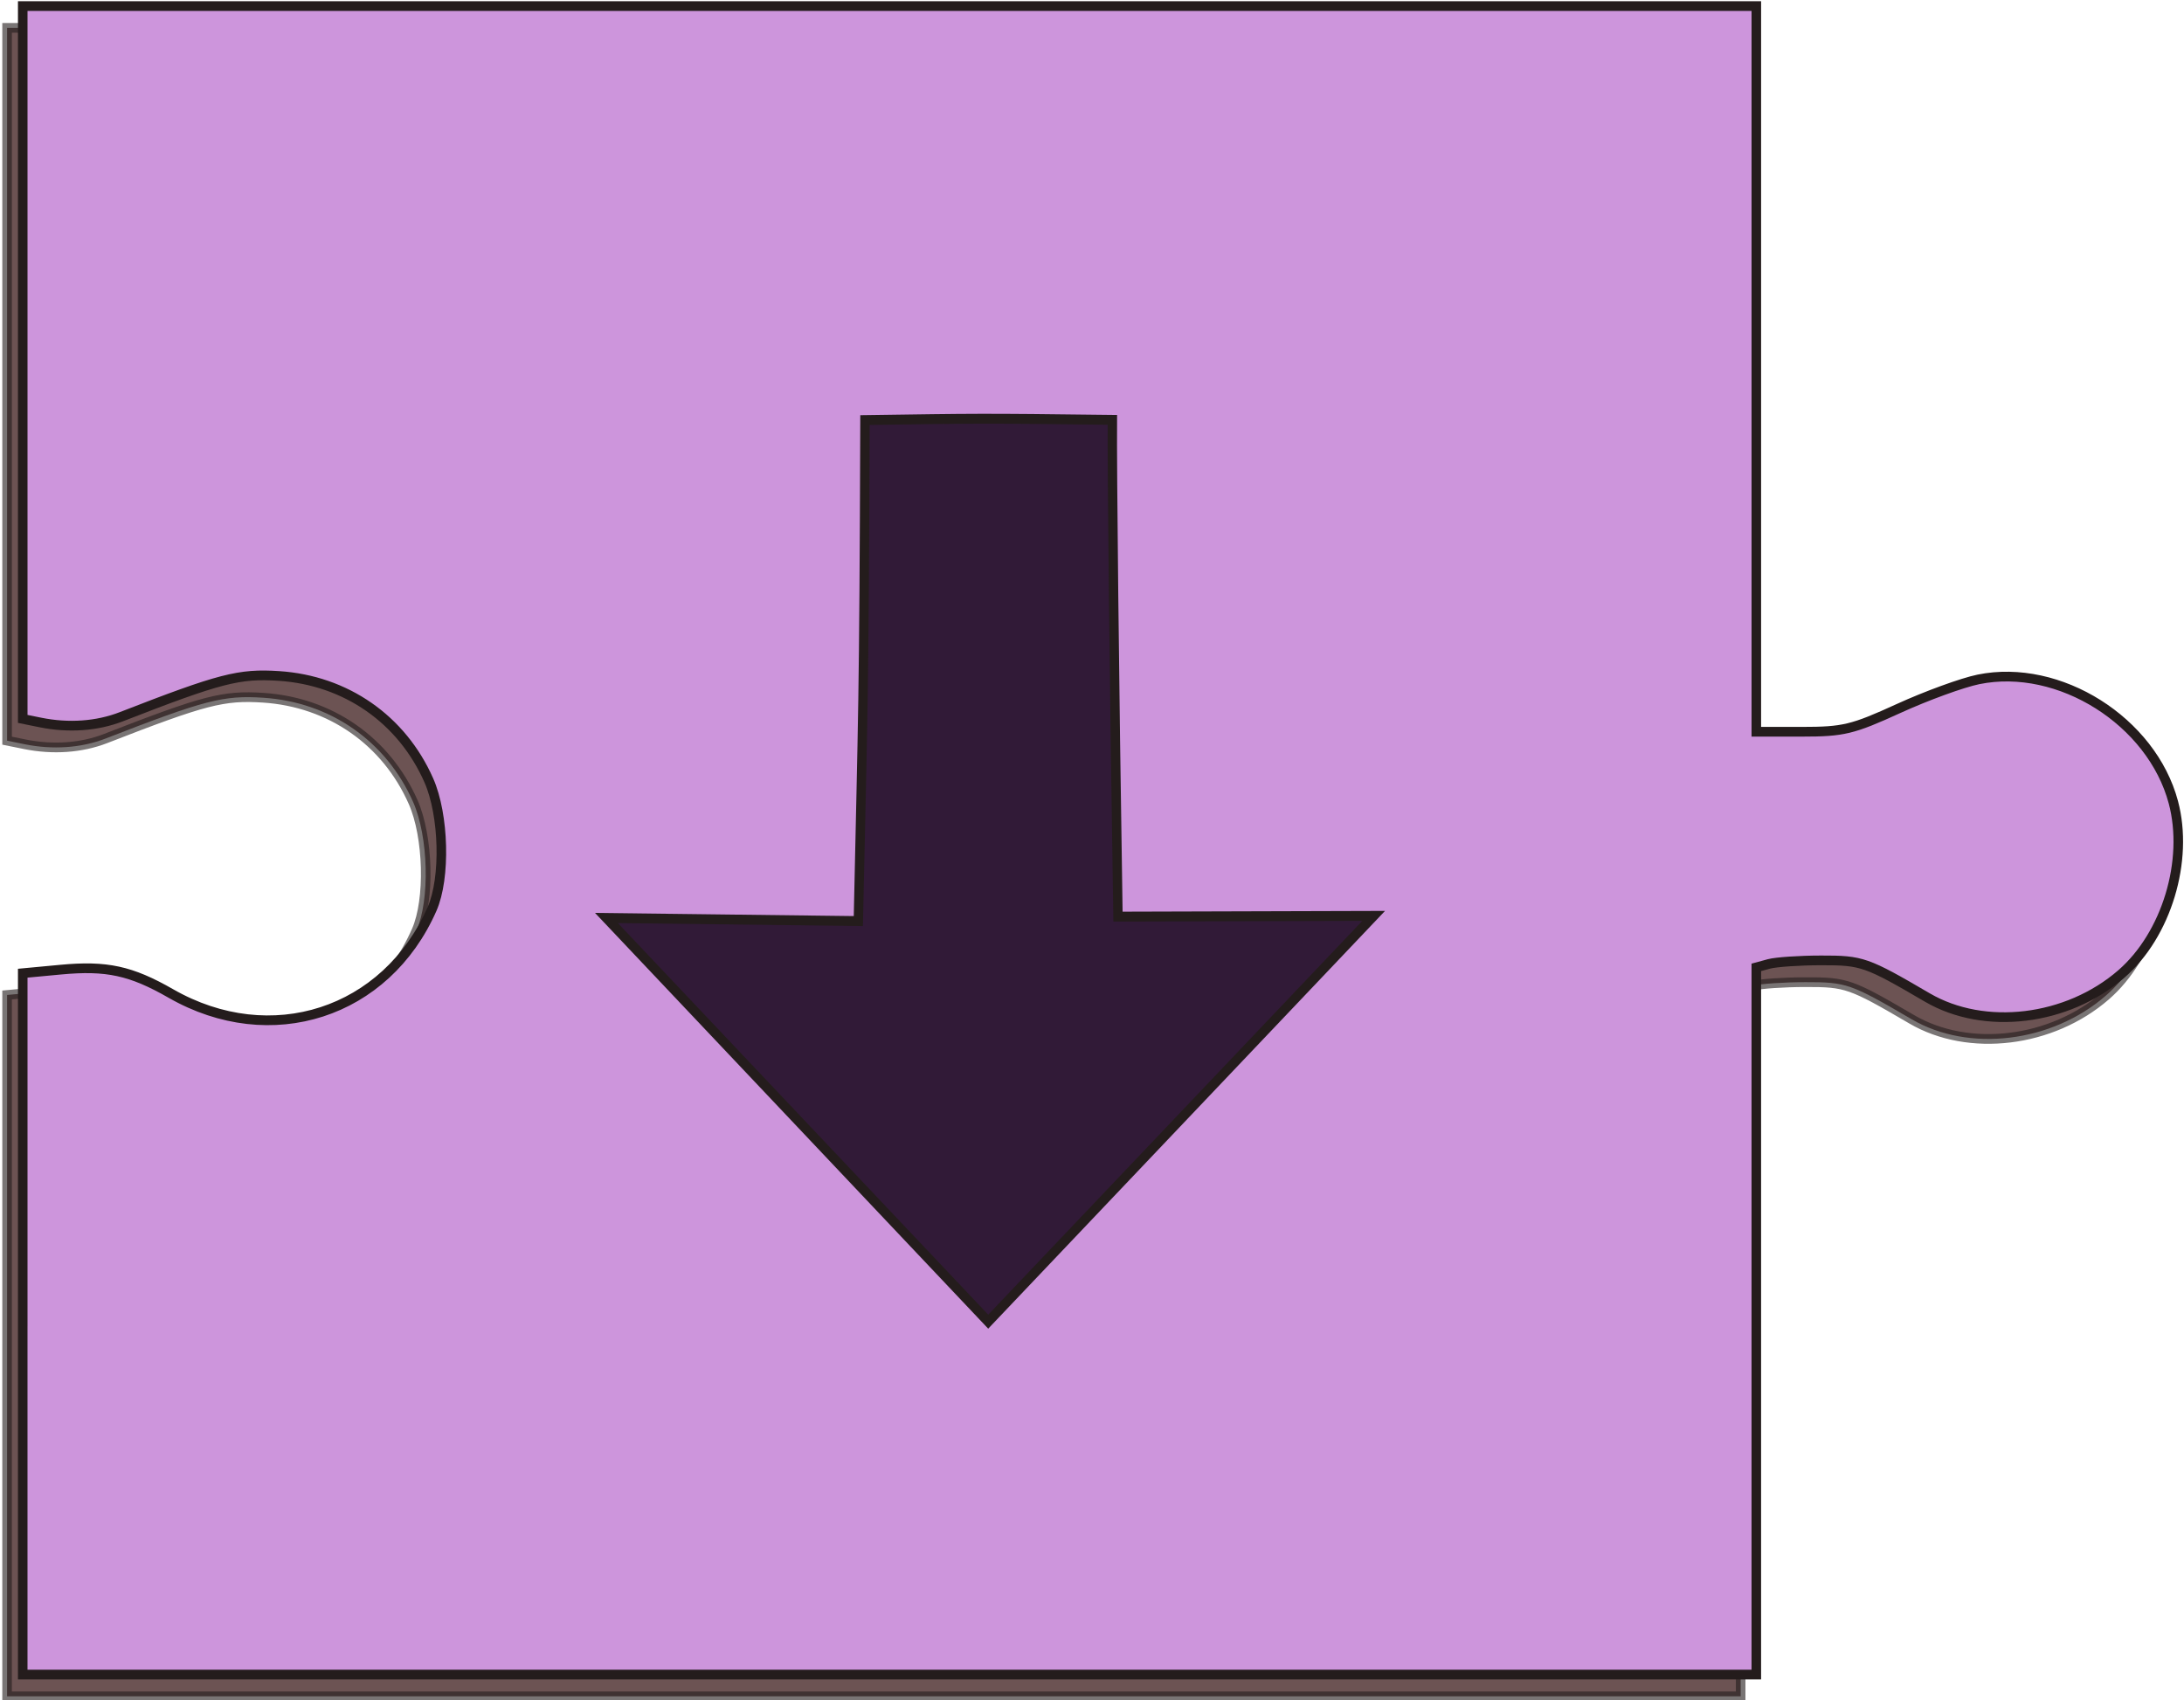
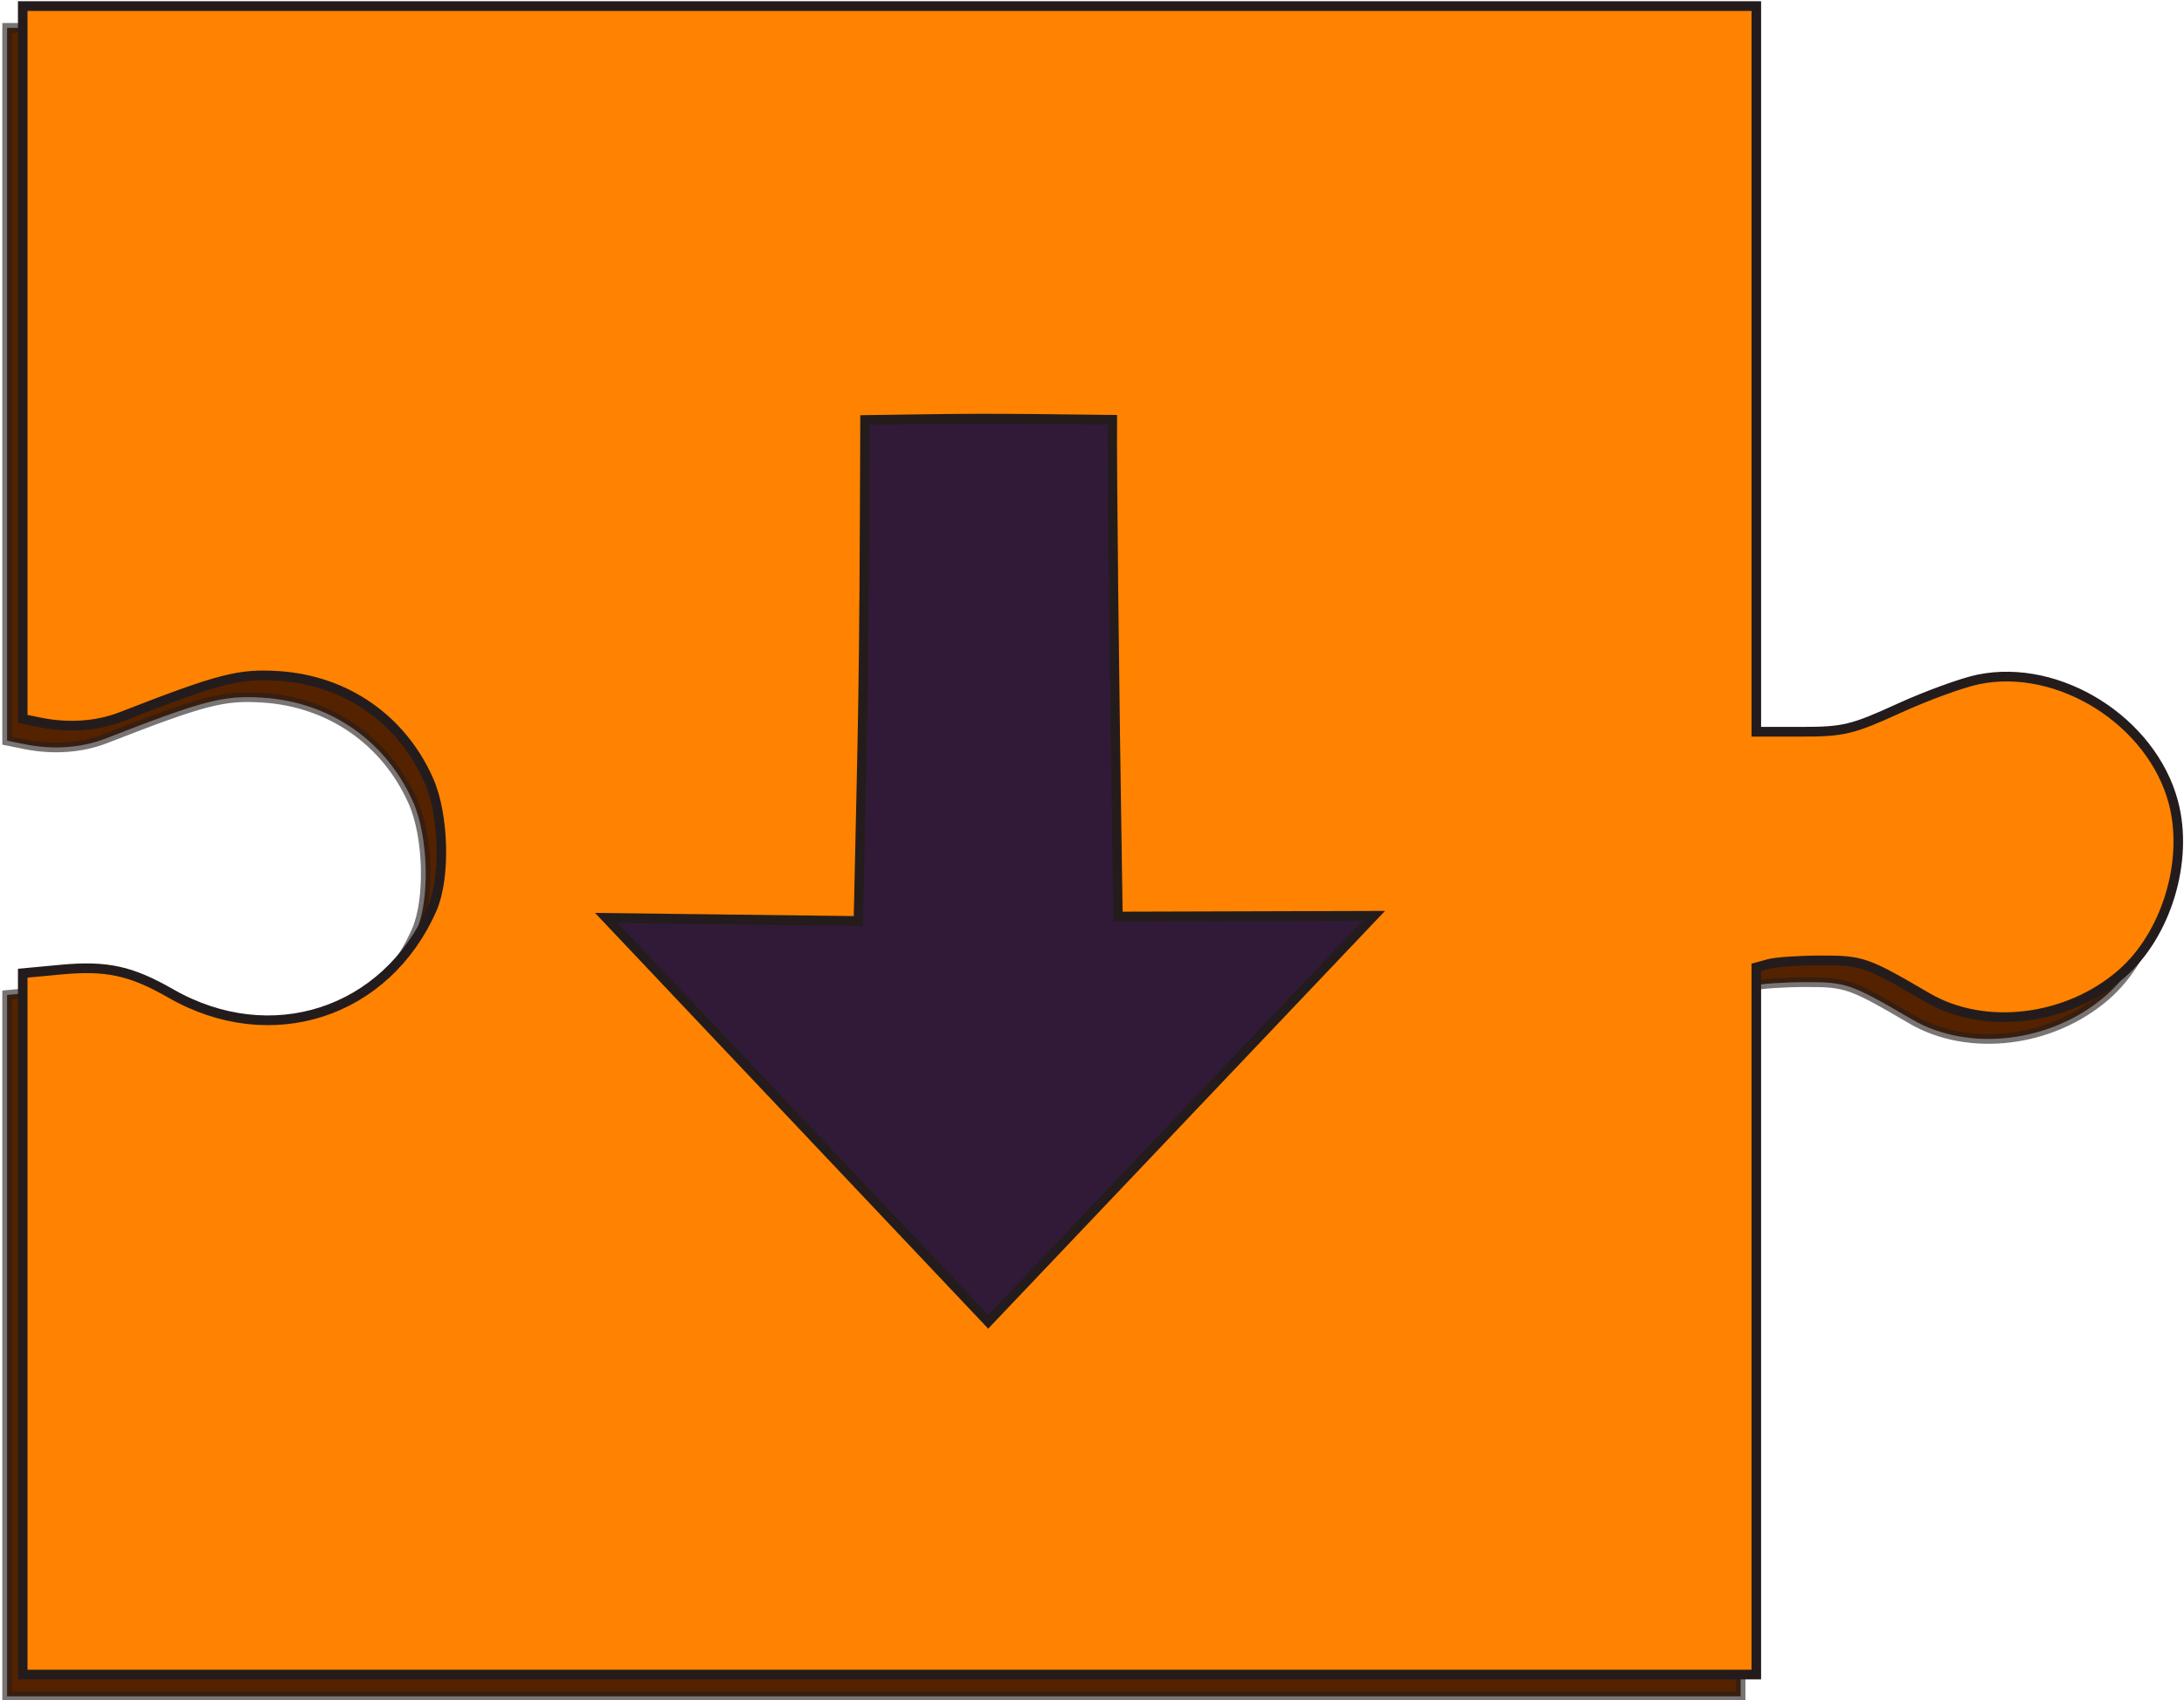
<svg xmlns="http://www.w3.org/2000/svg" width="25.403mm" height="19.764mm" viewBox="0 0 90.011 70.029" id="svg11486" version="1.1">
  <defs id="defs11488" />
  <g id="layer1" transform="translate(-1466.423,239.7951)">
    <g transform="matrix(0.9850902,0,0,1.000043,1286.295,-19.92536)" id="layer1-5">
      <g style="stroke:#241c1c;stroke-width:0.784;stroke-miterlimit:4;stroke-dasharray:none" transform="matrix(0.5104934,0,0,0.5104934,-58.47802,-516.7708)" id="g6452">
-         <g style="fill:#6c5353;stroke:#241c1c;stroke-width:0.98;stroke-miterlimit:4;stroke-dasharray:none;stroke-opacity:0.608" id="g6454" transform="matrix(0.7995753,0,0,0.7995753,417.6264,-525.9283)">
-           <path id="path6456" d="m 69.659,1521.029 0,-35.406 3.894,-0.36 c 4.698,-0.434 7.196,0.099 11.285,2.407 10.249,5.784 22.069,2.014 26.779,-8.542 1.396,-3.129 1.231,-9.484 -0.337,-12.981 -2.764,-6.164 -8.497,-10.094 -15.371,-10.536 -4.077,-0.262 -6.005,0.229 -16.154,4.12 -2.479,0.95 -5.402,1.153 -8.293,0.575 l -1.803,-0.36 0,-35.985 0,-35.985 88.845,0 88.845,0 0,36.634 0,36.634 4.683,0 c 4.237,0 5.179,-0.223 9.886,-2.343 2.862,-1.288 6.553,-2.614 8.202,-2.945 8.279,-1.663 17.762,4.226 19.975,12.406 1.595,5.894 -0.703,13.377 -5.323,17.332 -5.541,4.743 -14.034,5.758 -19.897,2.38 -6.241,-3.596 -6.695,-3.753 -10.87,-3.745 -2.233,0 -4.645,0.165 -5.359,0.356 l -1.298,0.348 0,35.701 0,35.702 -88.845,0 -88.845,0 0,-35.406 z" style="fill:#6c5353;fill-opacity:1;fill-rule:nonzero;stroke:#241c1c;stroke-width:0.98;stroke-miterlimit:4;stroke-dasharray:none;stroke-dashoffset:0;stroke-opacity:0.608" />
-           <g id="g6458" transform="matrix(-4.372795,-4.554597,-4.390008,4.552396,251.8261,1479.723)" style="fill:#6c5353;fill-opacity:1;stroke:#241c1c;stroke-width:0.155;stroke-miterlimit:4;stroke-dasharray:none;stroke-opacity:0.608">
-             <g id="g6460" style="fill:#6c5353;fill-opacity:1;stroke:#241c1c;stroke-width:0.155;stroke-miterlimit:4;stroke-dasharray:none;stroke-opacity:0.608" />
-             <g id="g6462" style="fill:#6c5353;fill-opacity:1;stroke:#241c1c;stroke-width:0.155;stroke-miterlimit:4;stroke-dasharray:none;stroke-opacity:0.608" />
-             <g id="g6464" style="fill:#6c5353;fill-opacity:1;stroke:#241c1c;stroke-width:0.155;stroke-miterlimit:4;stroke-dasharray:none;stroke-opacity:0.608" />
-             <g id="g6466" style="fill:#6c5353;fill-opacity:1;stroke:#241c1c;stroke-width:0.155;stroke-miterlimit:4;stroke-dasharray:none;stroke-opacity:0.608" />
-             <g id="g6468" style="fill:#6c5353;fill-opacity:1;stroke:#241c1c;stroke-width:0.155;stroke-miterlimit:4;stroke-dasharray:none;stroke-opacity:0.608" />
-             <g id="g6470" style="fill:#6c5353;fill-opacity:1;stroke:#241c1c;stroke-width:0.155;stroke-miterlimit:4;stroke-dasharray:none;stroke-opacity:0.608" />
-             <g id="g6472" style="fill:#6c5353;fill-opacity:1;stroke:#241c1c;stroke-width:0.155;stroke-miterlimit:4;stroke-dasharray:none;stroke-opacity:0.608" />
-             <g id="g6474" style="fill:#6c5353;fill-opacity:1;stroke:#241c1c;stroke-width:0.155;stroke-miterlimit:4;stroke-dasharray:none;stroke-opacity:0.608" />
-             <g id="g6476" style="fill:#6c5353;fill-opacity:1;stroke:#241c1c;stroke-width:0.155;stroke-miterlimit:4;stroke-dasharray:none;stroke-opacity:0.608" />
-             <g id="g6478" style="fill:#6c5353;fill-opacity:1;stroke:#241c1c;stroke-width:0.155;stroke-miterlimit:4;stroke-dasharray:none;stroke-opacity:0.608" />
-             <g id="g6480" style="fill:#6c5353;fill-opacity:1;stroke:#241c1c;stroke-width:0.155;stroke-miterlimit:4;stroke-dasharray:none;stroke-opacity:0.608" />
-             <g id="g6482" style="fill:#6c5353;fill-opacity:1;stroke:#241c1c;stroke-width:0.155;stroke-miterlimit:4;stroke-dasharray:none;stroke-opacity:0.608" />
-             <g id="g6484" style="fill:#6c5353;fill-opacity:1;stroke:#241c1c;stroke-width:0.155;stroke-miterlimit:4;stroke-dasharray:none;stroke-opacity:0.608" />
-             <g id="g6486" style="fill:#6c5353;fill-opacity:1;stroke:#241c1c;stroke-width:0.155;stroke-miterlimit:4;stroke-dasharray:none;stroke-opacity:0.608" />
-             <g id="g6488" style="fill:#6c5353;fill-opacity:1;stroke:#241c1c;stroke-width:0.155;stroke-miterlimit:4;stroke-dasharray:none;stroke-opacity:0.608" />
-             <g id="g6490" style="fill:#6c5353;fill-opacity:1;stroke:#241c1c;stroke-width:0.155;stroke-miterlimit:4;stroke-dasharray:none;stroke-opacity:0.608" />
+         <g style="fill:#ff8300;stroke:#241c1c;stroke-width:0.98;stroke-miterlimit:4;stroke-dasharray:none;stroke-opacity:0.608" id="g6454" transform="matrix(0.7995753,0,0,0.7995753,417.6264,-525.9283)">
+           <path id="path6456" d="m 69.659,1521.029 0,-35.406 3.894,-0.36 c 4.698,-0.434 7.196,0.099 11.285,2.407 10.249,5.784 22.069,2.014 26.779,-8.542 1.396,-3.129 1.231,-9.484 -0.337,-12.981 -2.764,-6.164 -8.497,-10.094 -15.371,-10.536 -4.077,-0.262 -6.005,0.229 -16.154,4.12 -2.479,0.95 -5.402,1.153 -8.293,0.575 l -1.803,-0.36 0,-35.985 0,-35.985 88.845,0 88.845,0 0,36.634 0,36.634 4.683,0 c 4.237,0 5.179,-0.223 9.886,-2.343 2.862,-1.288 6.553,-2.614 8.202,-2.945 8.279,-1.663 17.762,4.226 19.975,12.406 1.595,5.894 -0.703,13.377 -5.323,17.332 -5.541,4.743 -14.034,5.758 -19.897,2.38 -6.241,-3.596 -6.695,-3.753 -10.87,-3.745 -2.233,0 -4.645,0.165 -5.359,0.356 l -1.298,0.348 0,35.701 0,35.702 -88.845,0 -88.845,0 0,-35.406 z" style="fill:#552200;fill-opacity:1;fill-rule:nonzero;stroke:#241c1c;stroke-width:0.98;stroke-miterlimit:4;stroke-dasharray:none;stroke-dashoffset:0;stroke-opacity:0.608" />
+           <g id="g6458" transform="matrix(-4.372795,-4.554597,-4.390008,4.552396,251.8261,1479.723)" style="fill:#ff8300;fill-opacity:1;stroke:#241c1c;stroke-width:0.155;stroke-miterlimit:4;stroke-dasharray:none;stroke-opacity:0.608">
+             <g id="g6460" style="fill:#ff8300;fill-opacity:1;stroke:#241c1c;stroke-width:0.155;stroke-miterlimit:4;stroke-dasharray:none;stroke-opacity:0.608" />
+             <g id="g6462" style="fill:#ff8300;fill-opacity:1;stroke:#241c1c;stroke-width:0.155;stroke-miterlimit:4;stroke-dasharray:none;stroke-opacity:0.608" />
+             <g id="g6464" style="fill:#ff8300;fill-opacity:1;stroke:#241c1c;stroke-width:0.155;stroke-miterlimit:4;stroke-dasharray:none;stroke-opacity:0.608" />
+             <g id="g6466" style="fill:#ff8300;fill-opacity:1;stroke:#241c1c;stroke-width:0.155;stroke-miterlimit:4;stroke-dasharray:none;stroke-opacity:0.608" />
+             <g id="g6468" style="fill:#ff8300;fill-opacity:1;stroke:#241c1c;stroke-width:0.155;stroke-miterlimit:4;stroke-dasharray:none;stroke-opacity:0.608" />
+             <g id="g6470" style="fill:#ff8300;fill-opacity:1;stroke:#241c1c;stroke-width:0.155;stroke-miterlimit:4;stroke-dasharray:none;stroke-opacity:0.608" />
+             <g id="g6472" style="fill:#ff8300;fill-opacity:1;stroke:#241c1c;stroke-width:0.155;stroke-miterlimit:4;stroke-dasharray:none;stroke-opacity:0.608" />
+             <g id="g6474" style="fill:#ff8300;fill-opacity:1;stroke:#241c1c;stroke-width:0.155;stroke-miterlimit:4;stroke-dasharray:none;stroke-opacity:0.608" />
+             <g id="g6476" style="fill:#ff8300;fill-opacity:1;stroke:#241c1c;stroke-width:0.155;stroke-miterlimit:4;stroke-dasharray:none;stroke-opacity:0.608" />
+             <g id="g6478" style="fill:#ff8300;fill-opacity:1;stroke:#241c1c;stroke-width:0.155;stroke-miterlimit:4;stroke-dasharray:none;stroke-opacity:0.608" />
+             <g id="g6480" style="fill:#ff8300;fill-opacity:1;stroke:#241c1c;stroke-width:0.155;stroke-miterlimit:4;stroke-dasharray:none;stroke-opacity:0.608" />
+             <g id="g6482" style="fill:#ff8300;fill-opacity:1;stroke:#241c1c;stroke-width:0.155;stroke-miterlimit:4;stroke-dasharray:none;stroke-opacity:0.608" />
+             <g id="g6484" style="fill:#ff8300;fill-opacity:1;stroke:#241c1c;stroke-width:0.155;stroke-miterlimit:4;stroke-dasharray:none;stroke-opacity:0.608" />
+             <g id="g6486" style="fill:#ff8300;fill-opacity:1;stroke:#241c1c;stroke-width:0.155;stroke-miterlimit:4;stroke-dasharray:none;stroke-opacity:0.608" />
+             <g id="g6488" style="fill:#ff8300;fill-opacity:1;stroke:#241c1c;stroke-width:0.155;stroke-miterlimit:4;stroke-dasharray:none;stroke-opacity:0.608" />
+             <g id="g6490" style="fill:#ff8300;fill-opacity:1;stroke:#241c1c;stroke-width:0.155;stroke-miterlimit:4;stroke-dasharray:none;stroke-opacity:0.608" />
          </g>
        </g>
        <g style="stroke:#241c1c;stroke-width:0.784;stroke-miterlimit:4;stroke-dasharray:none" id="g6492">
          <g style="stroke:#241c1c;stroke-width:0.98;stroke-miterlimit:4;stroke-dasharray:none" transform="matrix(0.7995753,0,0,0.7995753,418.9087,-527.6858)" id="g6494">
-             <path id="path6496" d="m 69.659,1521.029 0,-35.406 3.894,-0.36 c 4.698,-0.434 7.196,0.099 11.285,2.407 10.249,5.784 22.069,2.014 26.779,-8.542 1.396,-3.129 1.231,-9.484 -0.337,-12.981 -2.764,-6.164 -8.497,-10.094 -15.371,-10.536 -4.077,-0.262 -6.005,0.229 -16.154,4.12 -2.479,0.95 -5.402,1.153 -8.293,0.575 l -1.803,-0.36 0,-35.985 0,-35.985 88.845,0 88.845,0 0,36.634 0,36.634 4.683,0 c 4.237,0 5.179,-0.223 9.886,-2.343 2.862,-1.288 6.553,-2.614 8.202,-2.945 8.279,-1.663 17.762,4.226 19.975,12.406 1.595,5.894 -0.703,13.377 -5.323,17.332 -5.541,4.743 -14.034,5.758 -19.897,2.38 -6.241,-3.596 -6.695,-3.753 -10.87,-3.745 -2.233,0 -4.645,0.165 -5.359,0.356 l -1.298,0.348 0,35.701 0,35.702 -88.845,0 -88.845,0 0,-35.406 z" style="fill:#cd95dc;fill-opacity:1;fill-rule:nonzero;stroke:#241c1c;stroke-width:0.98;stroke-miterlimit:4;stroke-dasharray:none;stroke-dashoffset:0;stroke-opacity:1" />
+             <path id="path6496" d="m 69.659,1521.029 0,-35.406 3.894,-0.36 c 4.698,-0.434 7.196,0.099 11.285,2.407 10.249,5.784 22.069,2.014 26.779,-8.542 1.396,-3.129 1.231,-9.484 -0.337,-12.981 -2.764,-6.164 -8.497,-10.094 -15.371,-10.536 -4.077,-0.262 -6.005,0.229 -16.154,4.12 -2.479,0.95 -5.402,1.153 -8.293,0.575 l -1.803,-0.36 0,-35.985 0,-35.985 88.845,0 88.845,0 0,36.634 0,36.634 4.683,0 c 4.237,0 5.179,-0.223 9.886,-2.343 2.862,-1.288 6.553,-2.614 8.202,-2.945 8.279,-1.663 17.762,4.226 19.975,12.406 1.595,5.894 -0.703,13.377 -5.323,17.332 -5.541,4.743 -14.034,5.758 -19.897,2.38 -6.241,-3.596 -6.695,-3.753 -10.87,-3.745 -2.233,0 -4.645,0.165 -5.359,0.356 l -1.298,0.348 0,35.701 0,35.702 -88.845,0 -88.845,0 0,-35.406 z" style="fill:#ff8300;fill-opacity:1;fill-rule:nonzero;stroke:#241c1c;stroke-width:0.98;stroke-miterlimit:4;stroke-dasharray:none;stroke-dashoffset:0;stroke-opacity:1" />
            <g id="g6498" transform="matrix(-4.372795,-4.554597,-4.390008,4.552396,251.8261,1479.723)" style="fill:#311a37;fill-opacity:1;stroke:#241c1c;stroke-width:0.155;stroke-miterlimit:4;stroke-dasharray:none">
              <g id="g6500" style="fill:#311a37;fill-opacity:1;stroke:#241c1c;stroke-width:0.155;stroke-miterlimit:4;stroke-dasharray:none">
                <path id="path6502" d="M 16.43,5.466 C 15.124,4.124 15.146,4.14 13.539,2.569 12.975,3.139 10.768,5.29 7.955,8 l -2.982,-3 0,9 8.949,0 -2.98,-2.913 c 2.303,-2.4 2.286,-2.409 5.488,-5.621 z" style="fill:#311a37;fill-opacity:1;stroke:#241c1c;stroke-width:0.155;stroke-miterlimit:4;stroke-dasharray:none" />
              </g>
              <g id="g6504" style="fill:#311a37;fill-opacity:1;stroke:#241c1c;stroke-width:0.155;stroke-miterlimit:4;stroke-dasharray:none" />
              <g id="g6506" style="fill:#311a37;fill-opacity:1;stroke:#241c1c;stroke-width:0.155;stroke-miterlimit:4;stroke-dasharray:none" />
              <g id="g6508" style="fill:#311a37;fill-opacity:1;stroke:#241c1c;stroke-width:0.155;stroke-miterlimit:4;stroke-dasharray:none" />
              <g id="g6510" style="fill:#311a37;fill-opacity:1;stroke:#241c1c;stroke-width:0.155;stroke-miterlimit:4;stroke-dasharray:none" />
              <g id="g6512" style="fill:#311a37;fill-opacity:1;stroke:#241c1c;stroke-width:0.155;stroke-miterlimit:4;stroke-dasharray:none" />
              <g id="g6514" style="fill:#311a37;fill-opacity:1;stroke:#241c1c;stroke-width:0.155;stroke-miterlimit:4;stroke-dasharray:none" />
              <g id="g6516" style="fill:#311a37;fill-opacity:1;stroke:#241c1c;stroke-width:0.155;stroke-miterlimit:4;stroke-dasharray:none" />
              <g id="g6518" style="fill:#311a37;fill-opacity:1;stroke:#241c1c;stroke-width:0.155;stroke-miterlimit:4;stroke-dasharray:none" />
              <g id="g6520" style="fill:#311a37;fill-opacity:1;stroke:#241c1c;stroke-width:0.155;stroke-miterlimit:4;stroke-dasharray:none" />
              <g id="g6522" style="fill:#311a37;fill-opacity:1;stroke:#241c1c;stroke-width:0.155;stroke-miterlimit:4;stroke-dasharray:none" />
              <g id="g6524" style="fill:#311a37;fill-opacity:1;stroke:#241c1c;stroke-width:0.155;stroke-miterlimit:4;stroke-dasharray:none" />
              <g id="g6526" style="fill:#311a37;fill-opacity:1;stroke:#241c1c;stroke-width:0.155;stroke-miterlimit:4;stroke-dasharray:none" />
              <g id="g6528" style="fill:#311a37;fill-opacity:1;stroke:#241c1c;stroke-width:0.155;stroke-miterlimit:4;stroke-dasharray:none" />
              <g id="g6530" style="fill:#311a37;fill-opacity:1;stroke:#241c1c;stroke-width:0.155;stroke-miterlimit:4;stroke-dasharray:none" />
              <g id="g6532" style="fill:#311a37;fill-opacity:1;stroke:#241c1c;stroke-width:0.155;stroke-miterlimit:4;stroke-dasharray:none" />
            </g>
          </g>
        </g>
      </g>
    </g>
  </g>
</svg>
